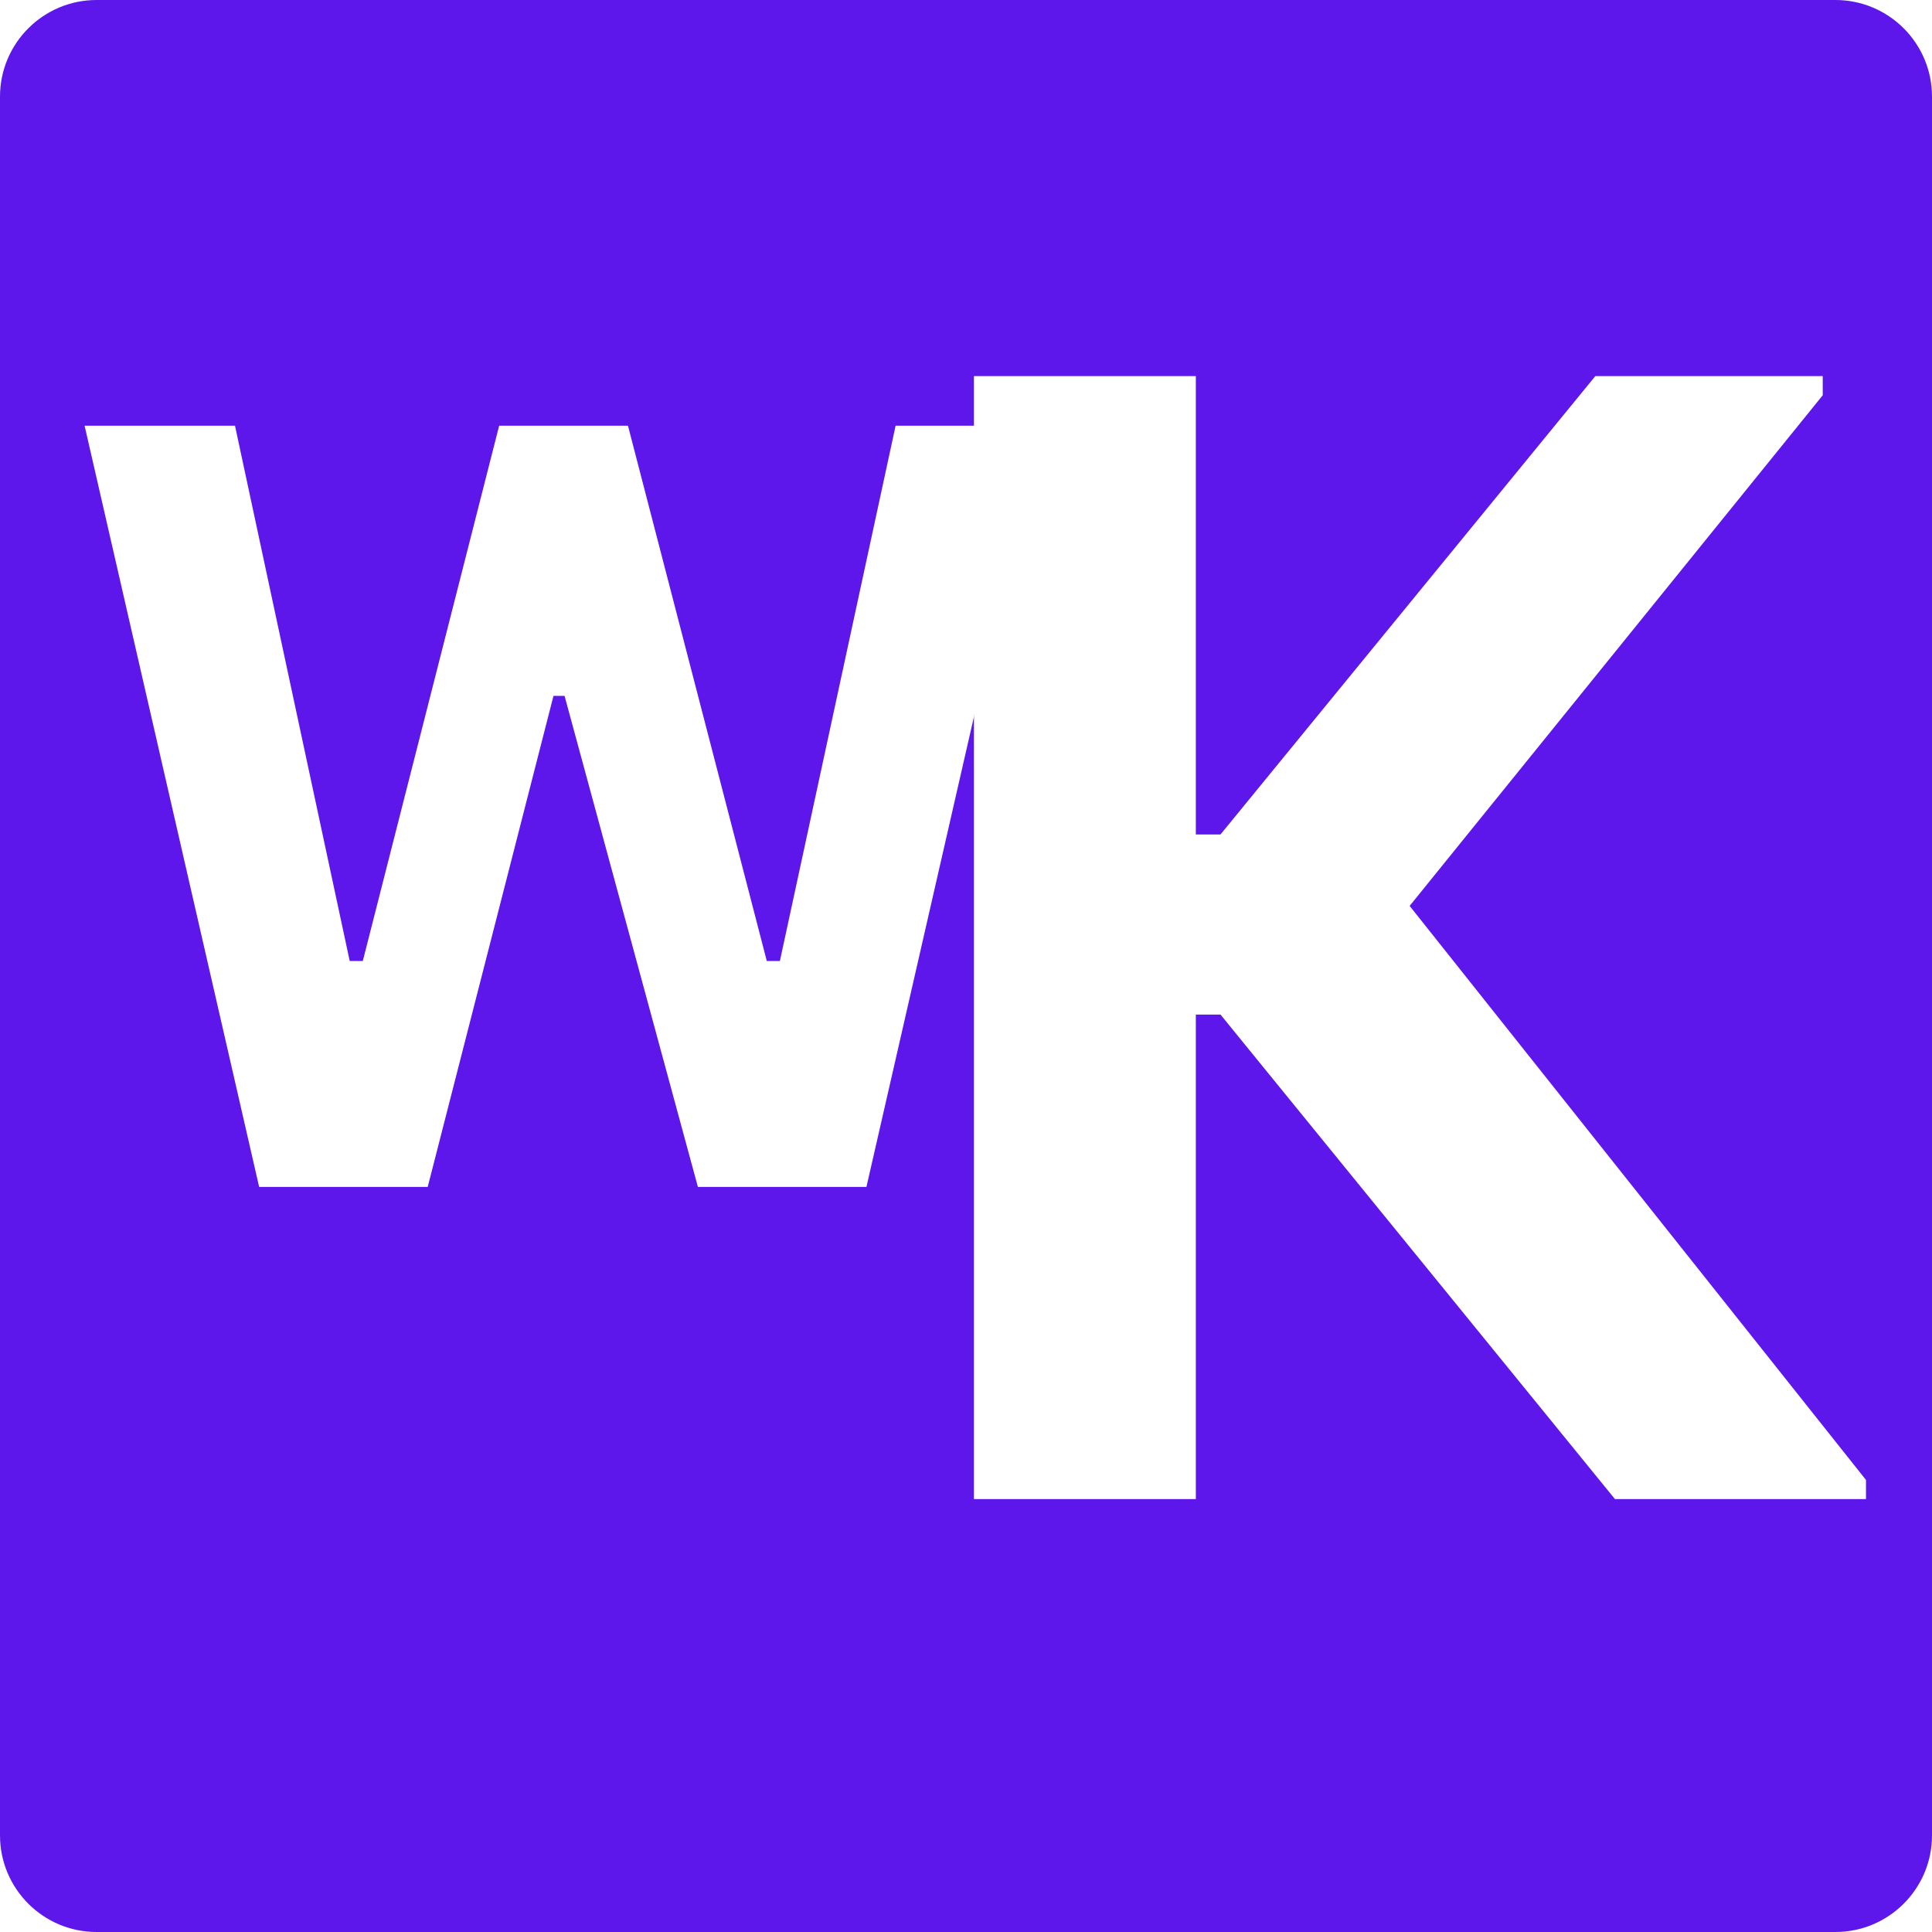
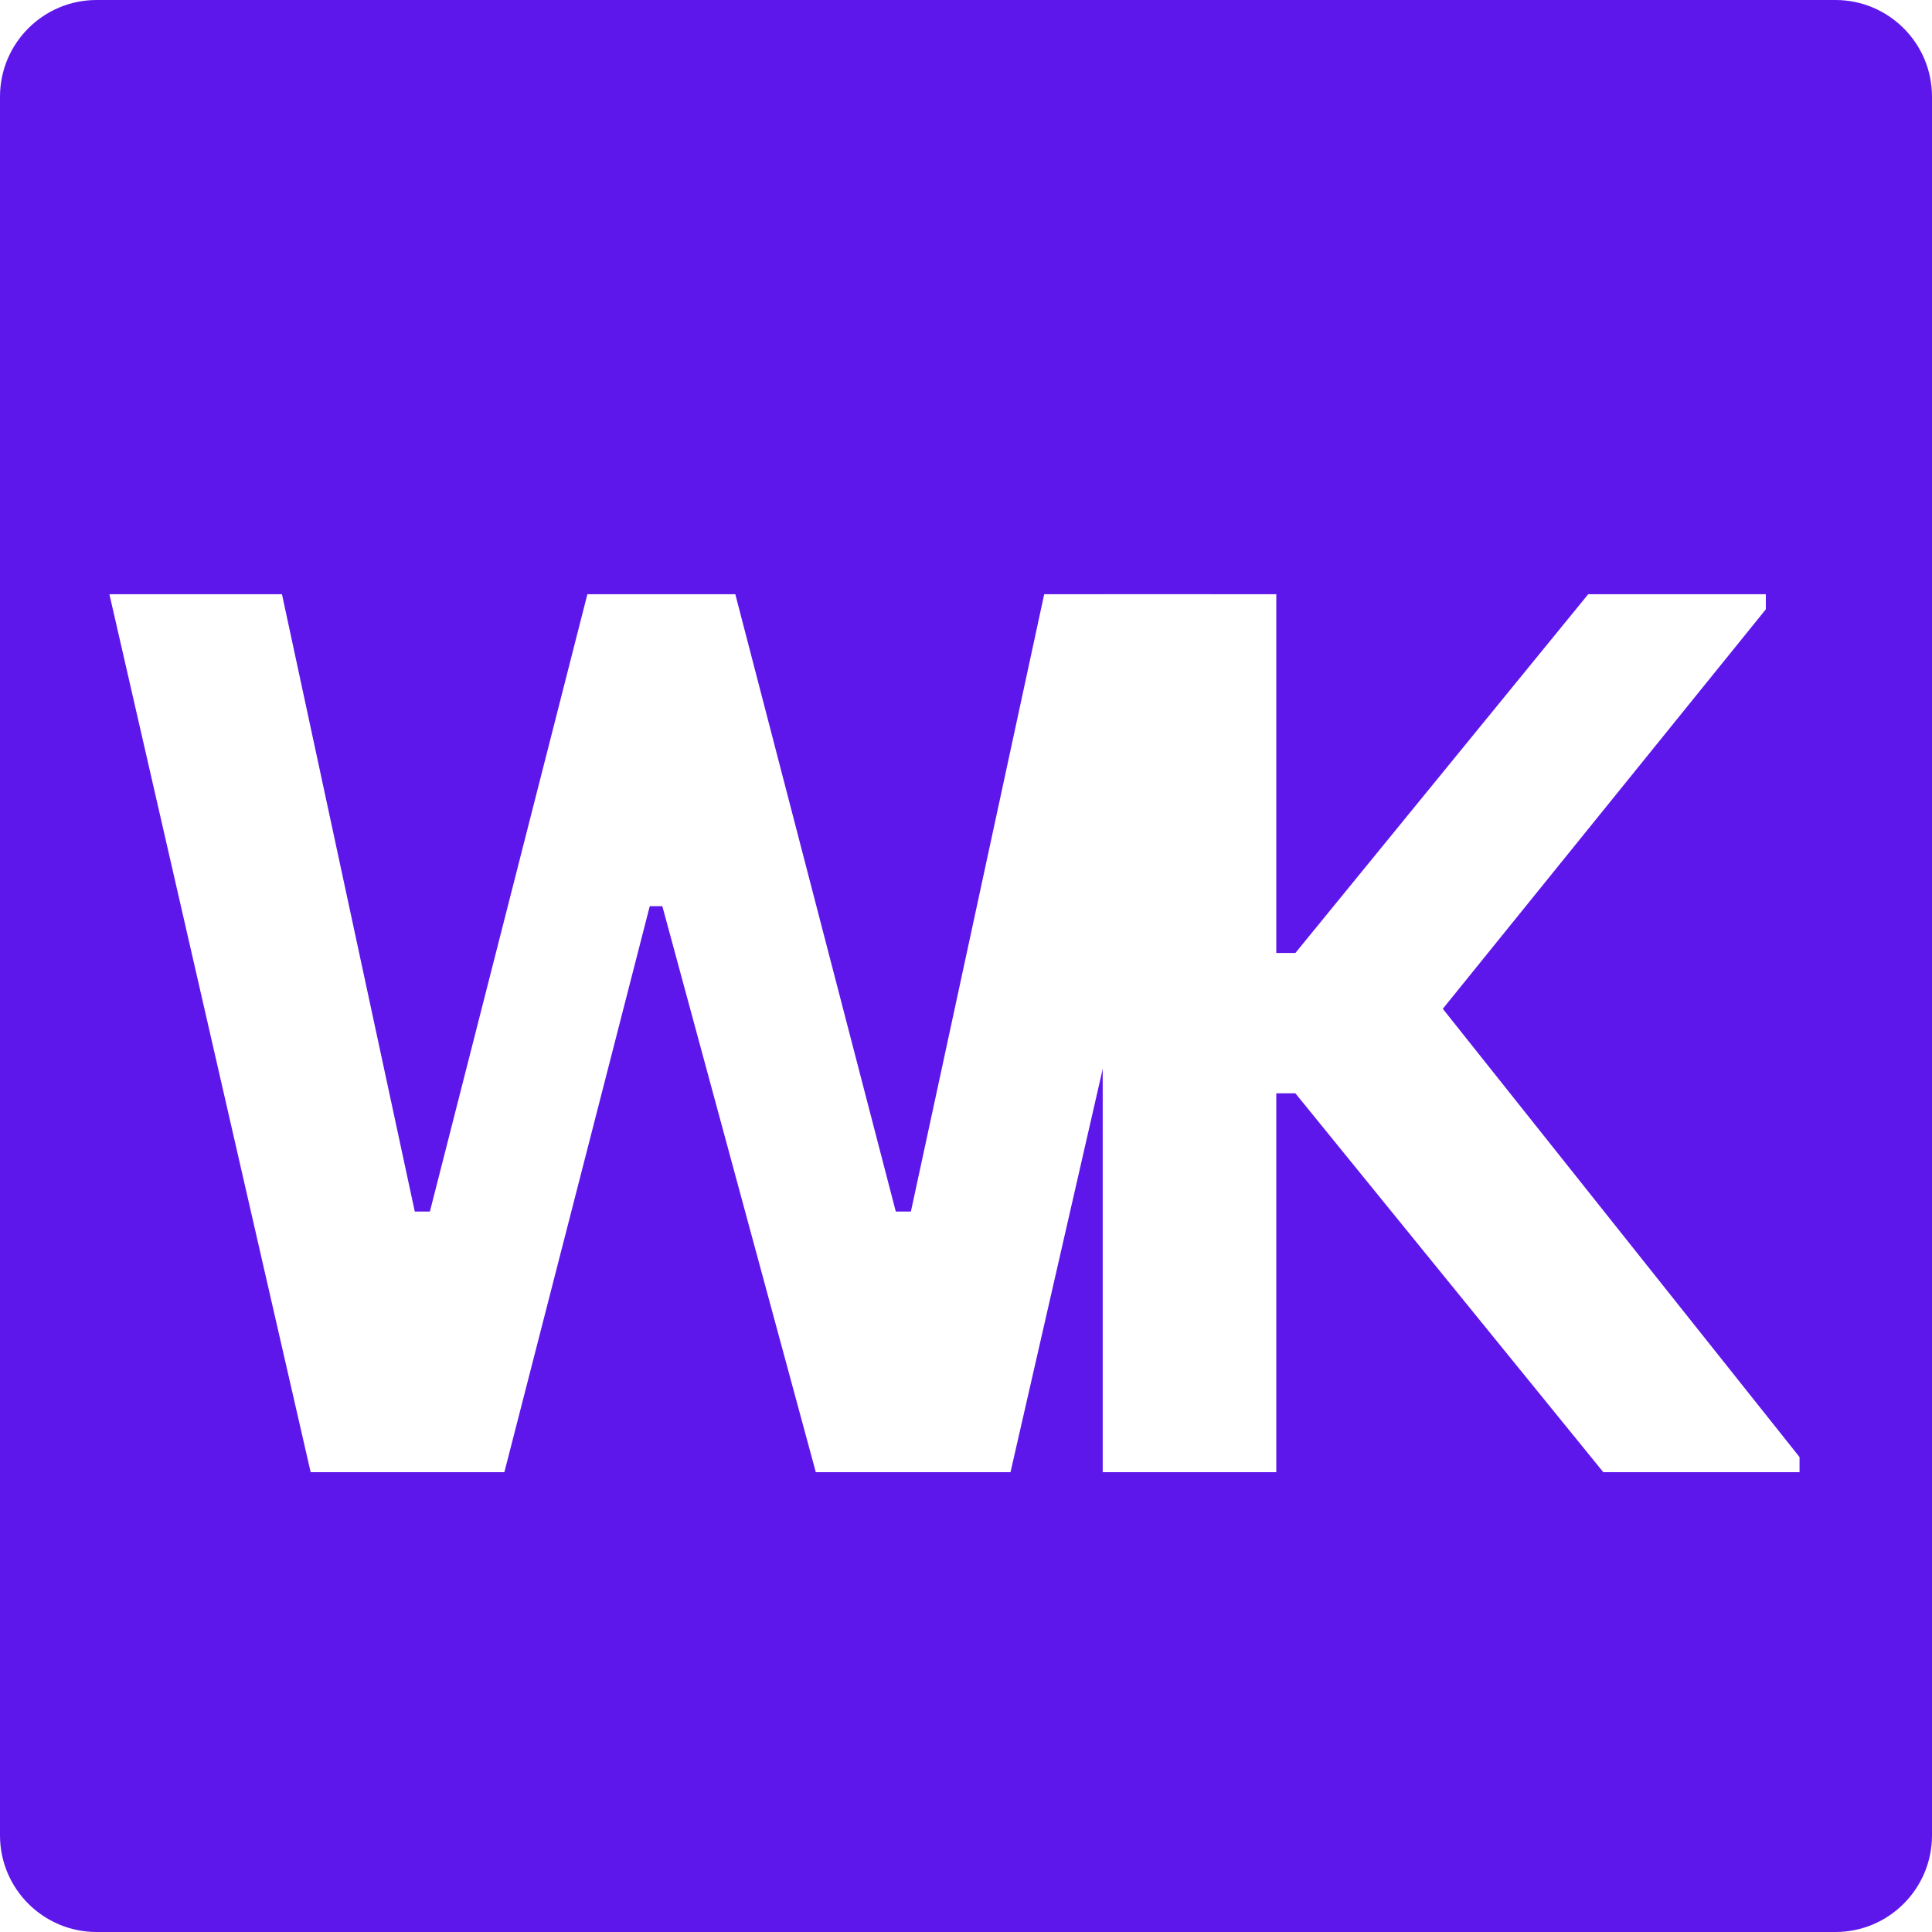
<svg xmlns="http://www.w3.org/2000/svg" width="80" zoomAndPan="magnify" viewBox="0 0 60 60" height="80" preserveAspectRatio="xMidYMid meet" version="1.0">
  <defs>
    <g />
-     <clipPath id="fb93f8a7ed">
+     <clipPath id="4f2cd0c88e">
      <path d="M 3 0 L 57 0 C 58.656 0 60 1.344 60 3 L 60 57 C 60 58.656 58.656 60 57 60 L 3 60 C 1.344 60 0 58.656 0 57 L 0 3 C 0 1.344 1.344 0 3 0 Z M 3 0 " clip-rule="nonzero" />
    </clipPath>
  </defs>
  <rect x="-6" width="72" fill="#ffffff" y="-6" height="72" fill-opacity="1" />
  <rect x="-6" width="72" fill="#ffffff" y="-6" height="72" fill-opacity="1" />
-   <g clip-path="url(#fb93f8a7ed)">
+   <g clip-path="url(#4f2cd0c88e)">
    <rect x="-6" width="72" fill="#5e17eb" y="-6" height="72" fill-opacity="1" />
  </g>
  <g fill="#ffffff" fill-opacity="1">
-     <g transform="translate(25.7159, 46.55558)">
+     <g transform="translate(2.647696, 45.72005)">
      <g>
-         <path d="M 4.531 0 L 4.531 -34.875 L 11.422 -34.875 L 11.422 -20.641 L 12.188 -20.641 L 23.828 -34.875 L 30.891 -34.875 L 30.891 -34.281 L 18.062 -18.422 L 32.234 -0.594 L 32.234 0 L 24.438 0 L 12.188 -15.047 L 11.422 -15.047 L 11.422 0 Z M 4.531 0 " />
+         <path d="M 13.016 0 L 7 0 L 0.75 -27.266 L 6.109 -27.266 L 10.234 -8.094 L 10.703 -8.094 L 15.594 -27.266 L 20.188 -27.266 L 25.172 -8.094 L 25.641 -8.094 L 29.781 -27.266 L 34.969 -27.266 L 28.734 0 L 22.688 0 L 17.922 -17.578 L 17.531 -17.578 Z M 13.016 0 " />
      </g>
    </g>
  </g>
  <g fill="#ffffff" fill-opacity="1">
-     <g transform="translate(1.985935, 36.86139)">
+     <g transform="translate(30.69853, 45.72005)">
      <g>
-         <path d="M 11.297 0 L 6.062 0 L 0.641 -23.641 L 5.312 -23.641 L 8.875 -7.016 L 9.281 -7.016 L 13.516 -23.641 L 17.516 -23.641 L 21.828 -7.016 L 22.234 -7.016 L 25.828 -23.641 L 30.328 -23.641 L 24.922 0 L 19.688 0 L 15.547 -15.25 L 15.203 -15.25 Z M 11.297 0 " />
+         <path d="M 3.547 0 L 3.547 -27.266 L 8.938 -27.266 L 8.938 -16.125 L 9.531 -16.125 L 18.625 -27.266 L 24.141 -27.266 L 24.141 -26.797 L 14.109 -14.391 L 25.188 -0.469 L 25.188 0 L 19.094 0 L 9.531 -11.766 L 8.938 -11.766 L 8.938 0 Z M 3.547 0 " />
      </g>
    </g>
  </g>
</svg>
